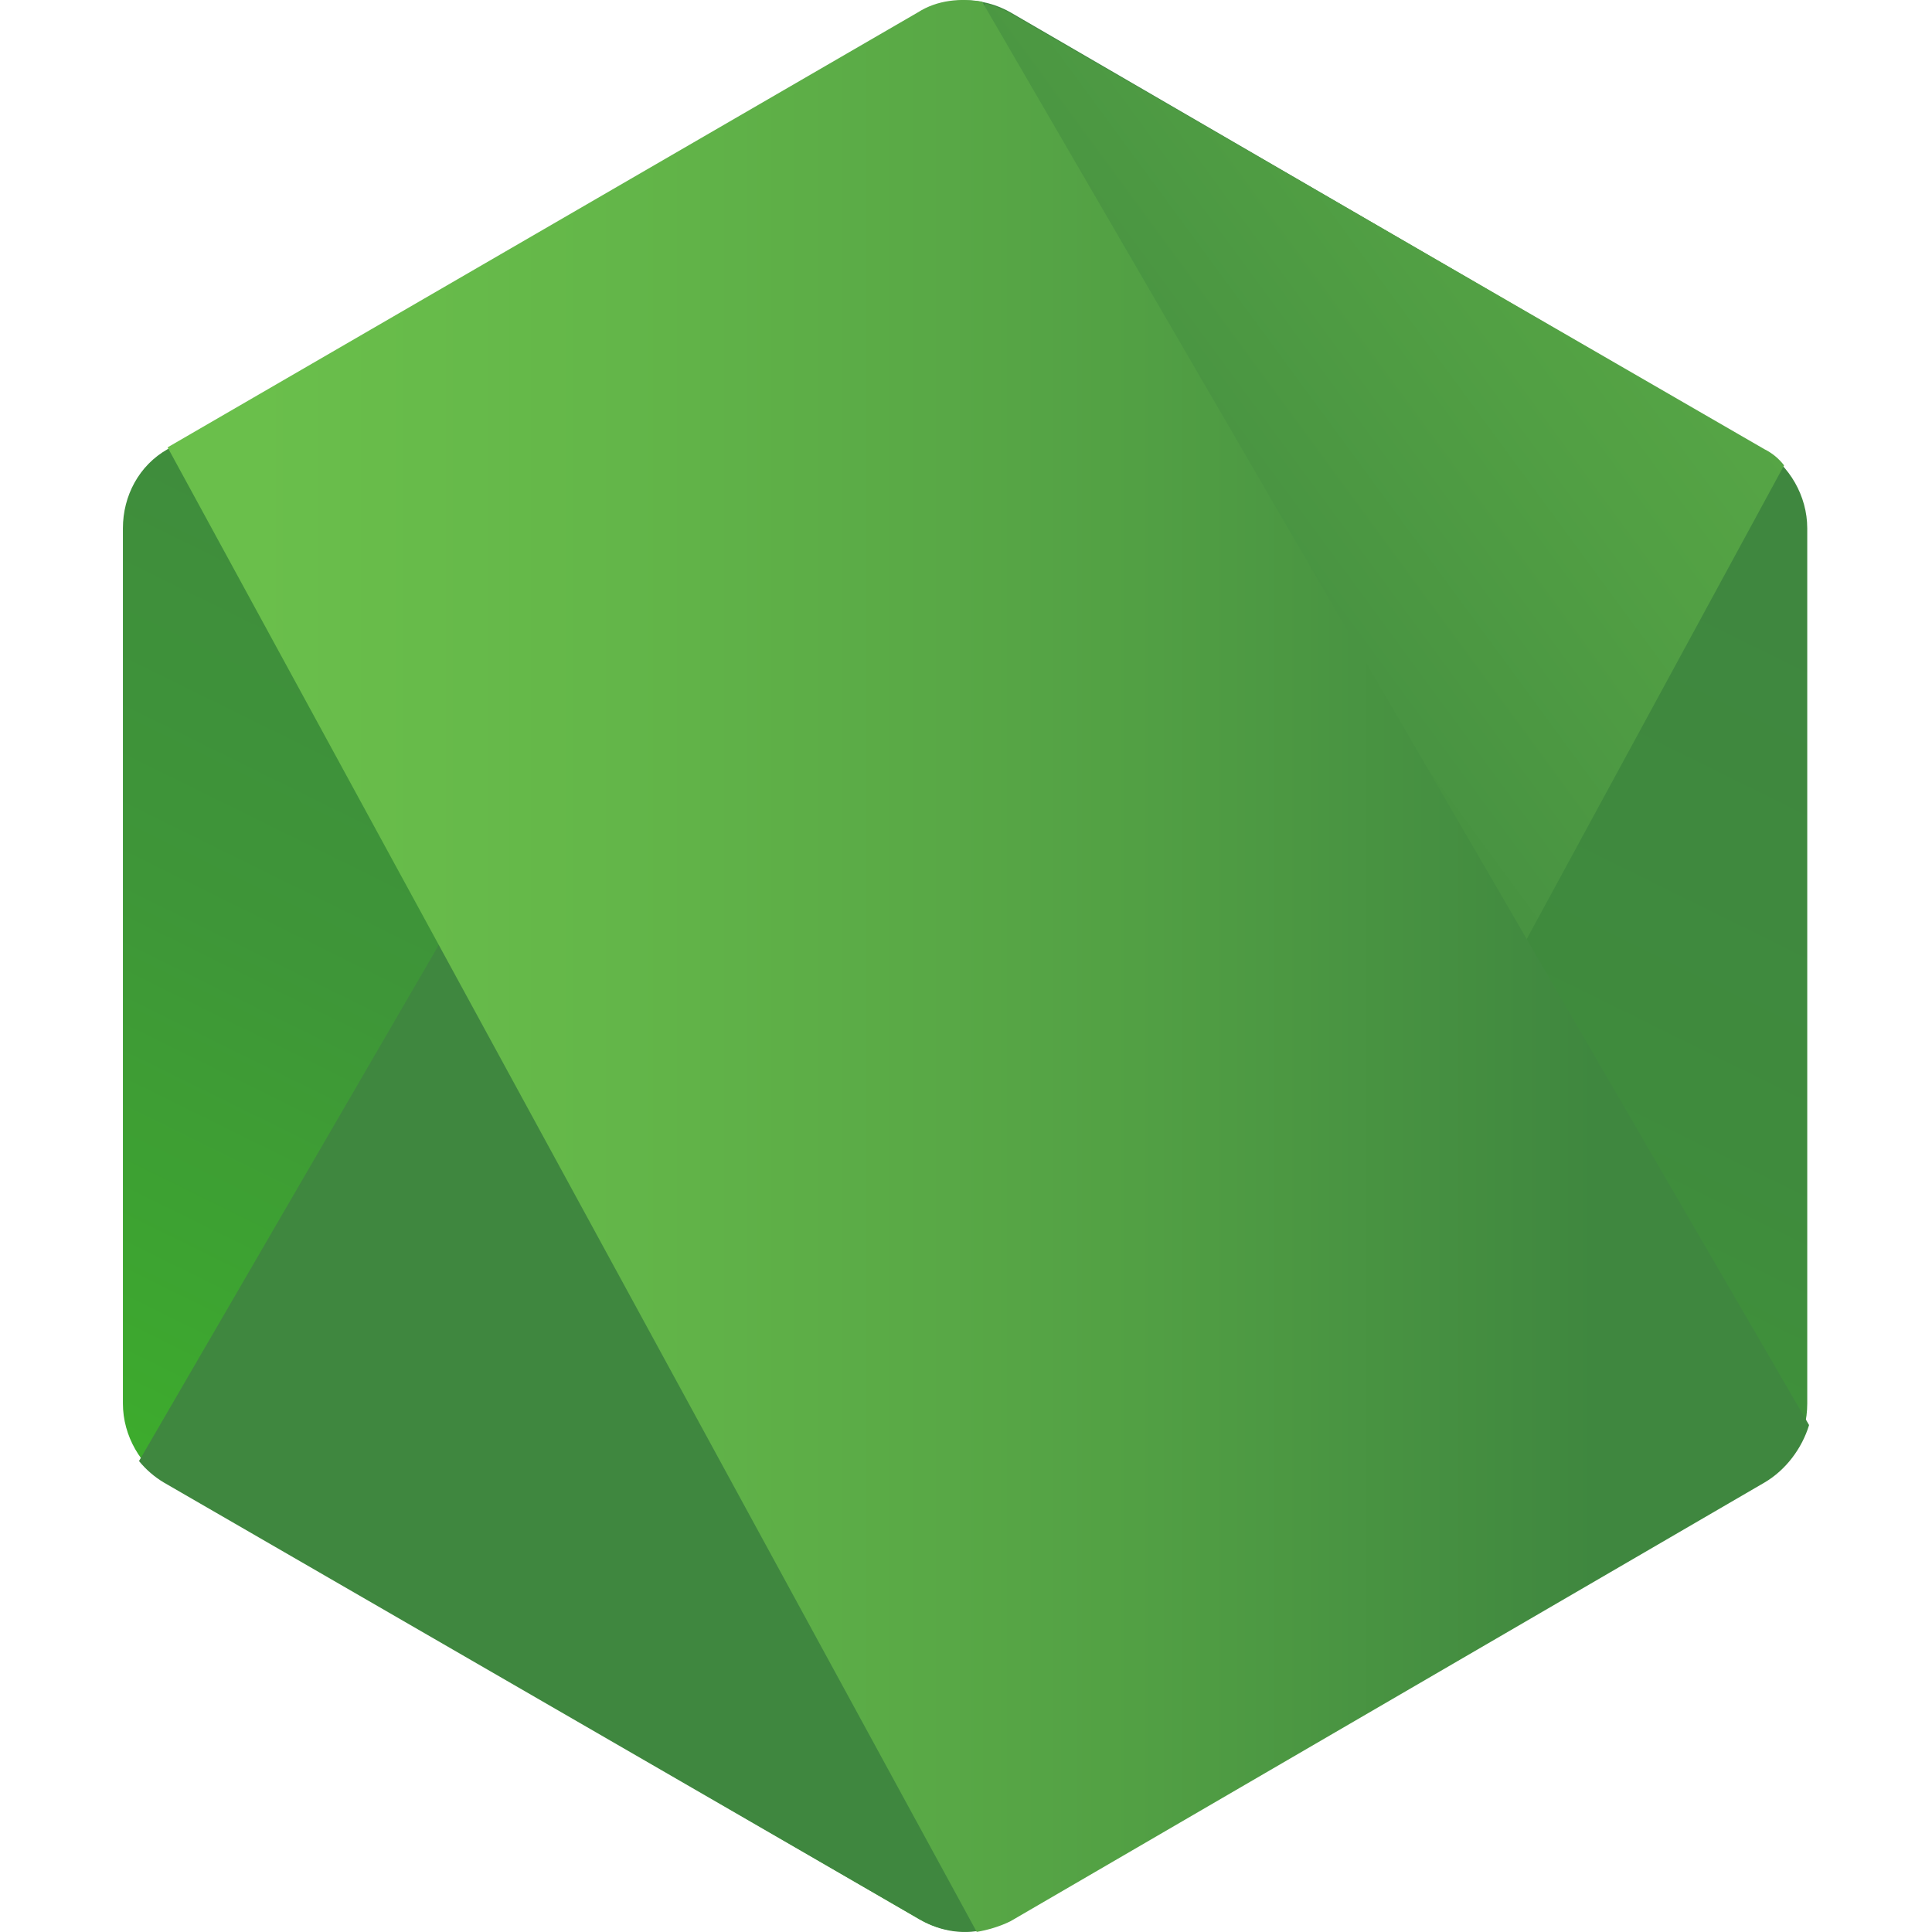
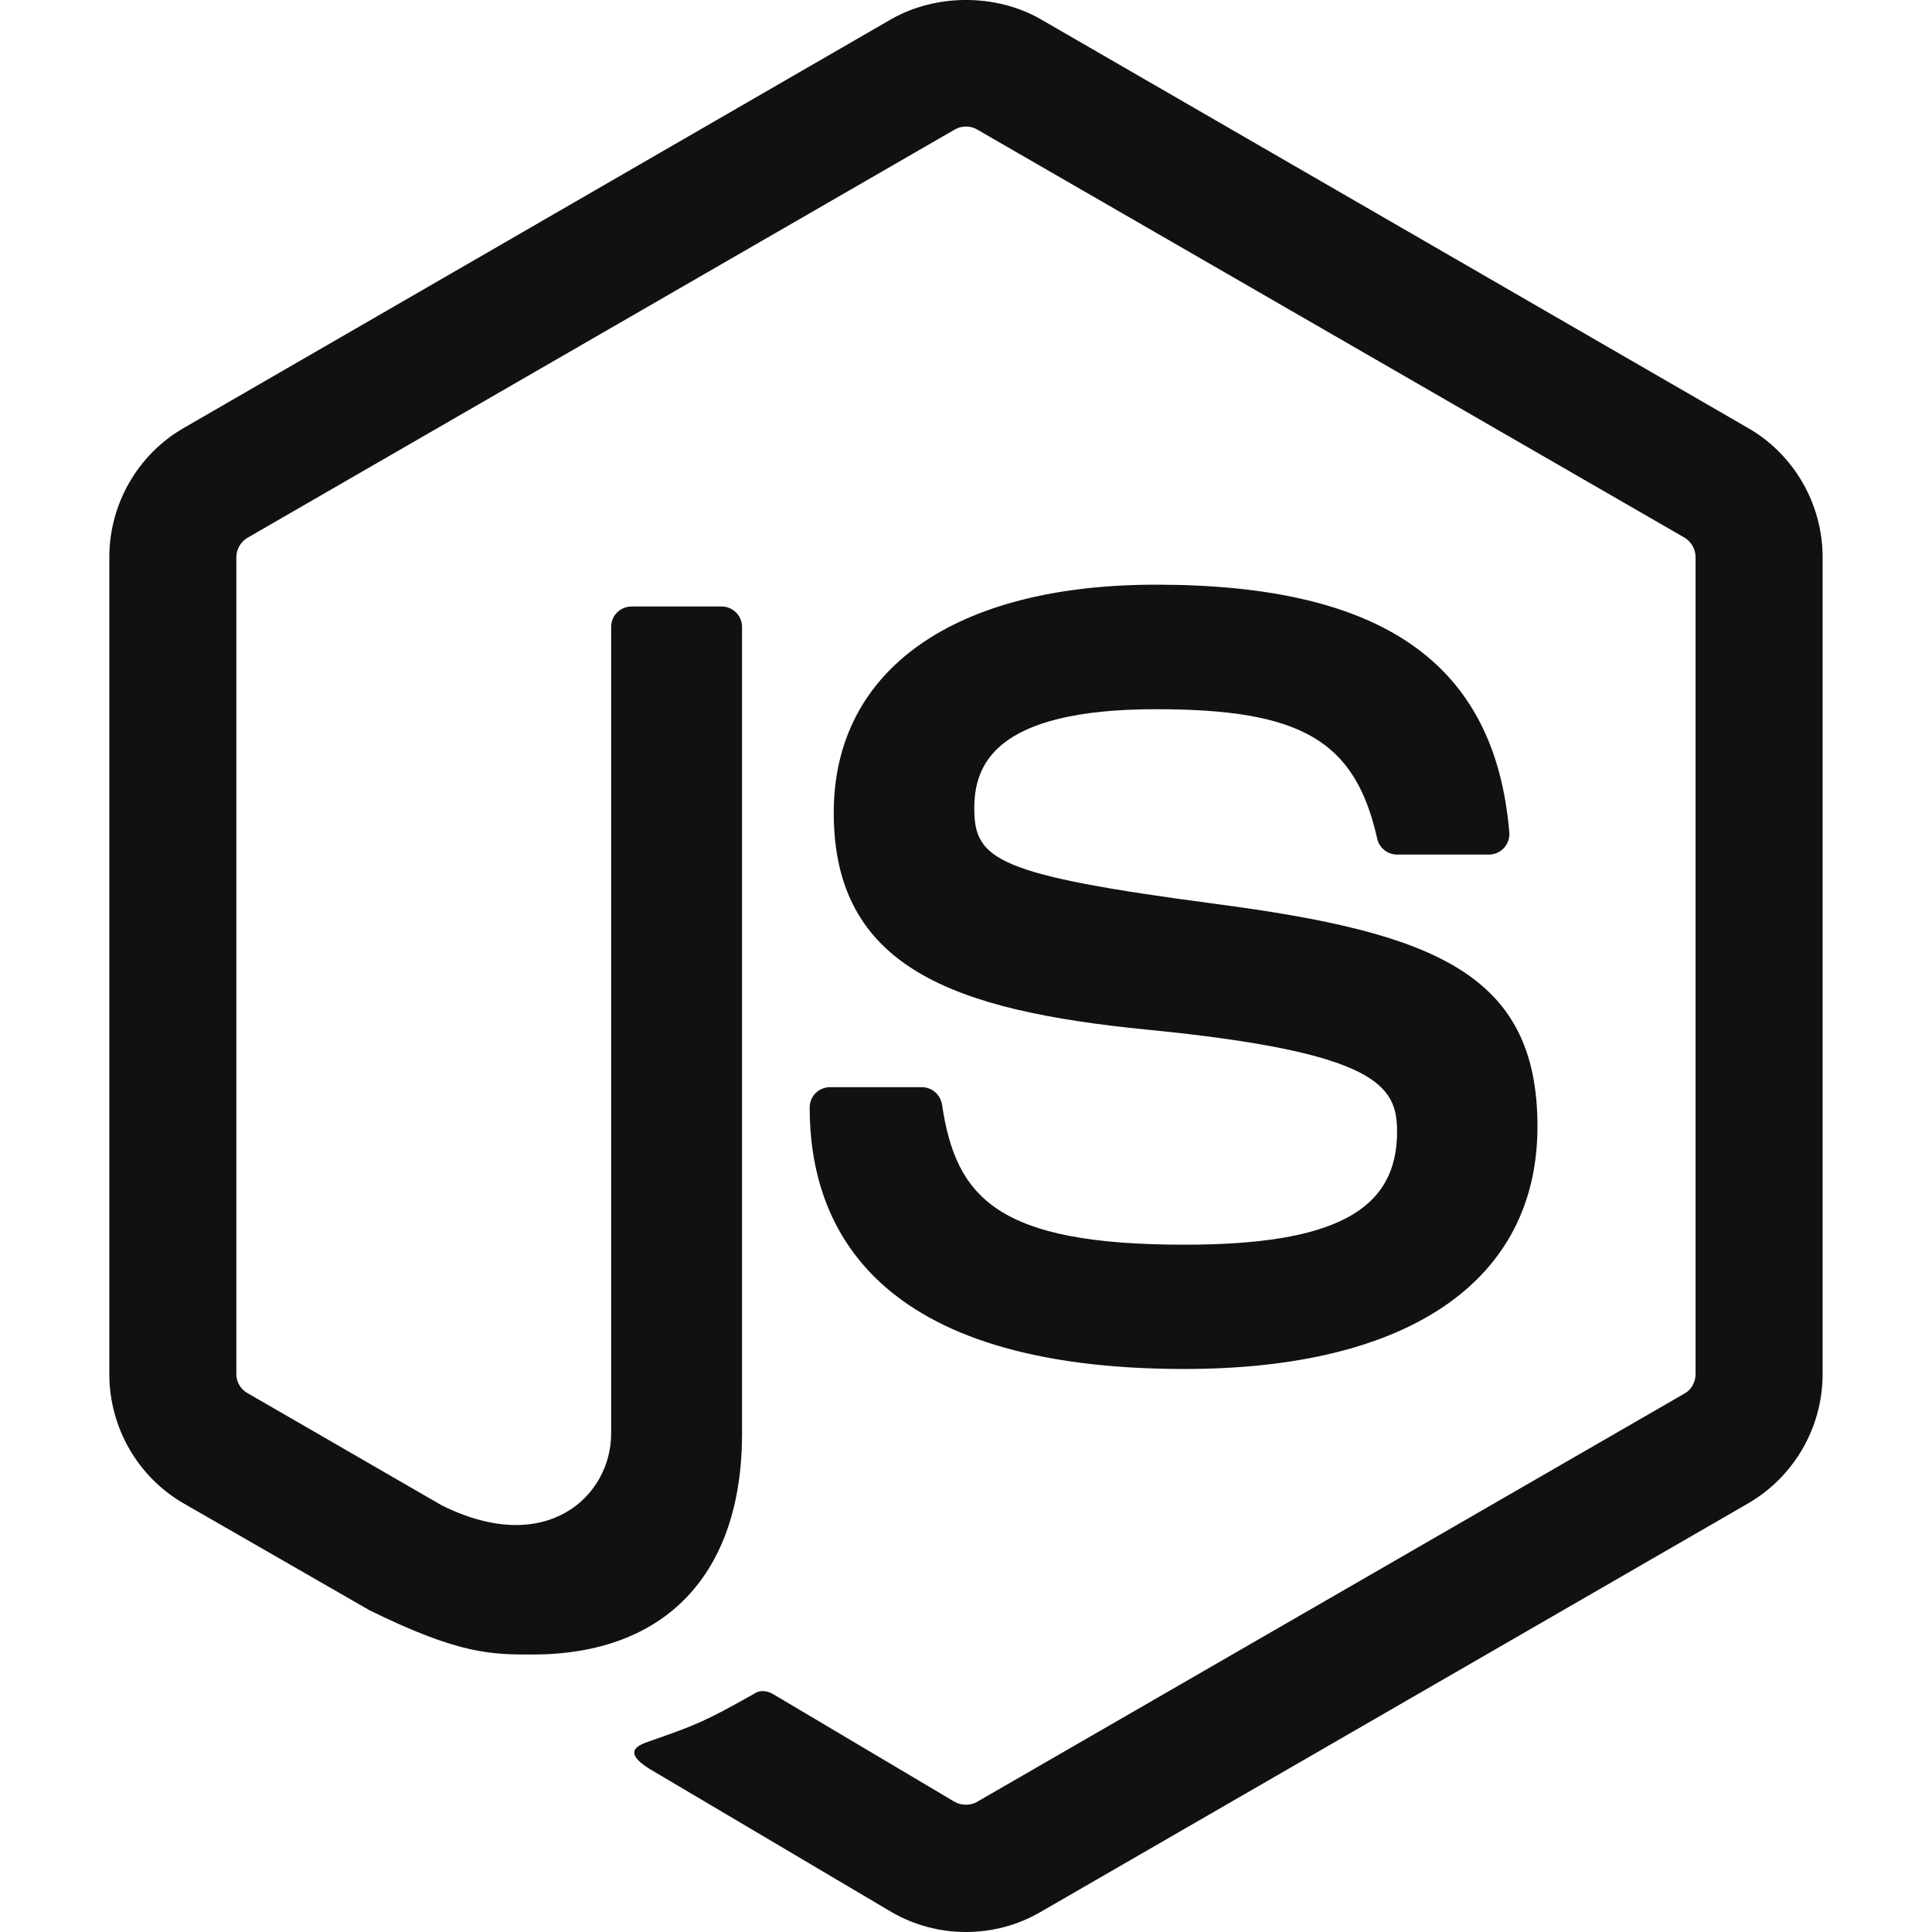
- <svg xmlns="http://www.w3.org/2000/svg" viewBox="0 0 128 128">
-   <path fill="url(#a)" d="M66.958.825a6.07 6.07 0 0 0-6.035 0L11.103 29.76c-1.895 1.072-2.96 3.095-2.96 5.24v57.988c0 2.143 1.183 4.167 2.958 5.24l49.82 28.934a6.07 6.07 0 0 0 6.036 0l49.82-28.935c1.894-1.072 2.958-3.096 2.958-5.24V35c0-2.144-1.183-4.167-2.958-5.24z" />
-   <path fill="url(#b)" d="M116.897 29.76 66.841.825A8.161 8.161 0 0 0 65.302.23L9.21 96.798a6.251 6.251 0 0 0 1.657 1.43l50.057 28.934c1.42.833 3.076 1.072 4.615.595l52.66-96.925a3.702 3.702 0 0 0-1.302-1.072z" />
-   <path fill="url(#c)" d="M116.898 98.225c1.42-.833 2.485-2.262 2.958-3.81L65.066.108c-1.42-.238-2.959-.119-4.26.715L11.104 29.639l53.606 98.355c.71-.12 1.54-.358 2.25-.715z" />
-   <defs>
-     <linearGradient id="a" x1="34.513" x2="27.157" y1="15.535" y2="30.448" gradientTransform="translate(-129.242 -73.715) scale(6.18523)" gradientUnits="userSpaceOnUse">
-       <stop stop-color="#3F873F" />
-       <stop offset=".33" stop-color="#3F8B3D" />
-       <stop offset=".637" stop-color="#3E9638" />
-       <stop offset=".934" stop-color="#3DA92E" />
-       <stop offset="1" stop-color="#3DAE2B" />
-     </linearGradient>
-     <linearGradient id="b" x1="30.009" x2="50.533" y1="23.359" y2="8.288" gradientTransform="translate(-129.242 -73.715) scale(6.18523)" gradientUnits="userSpaceOnUse">
-       <stop offset=".138" stop-color="#3F873F" />
-       <stop offset=".402" stop-color="#52A044" />
-       <stop offset=".713" stop-color="#64B749" />
-       <stop offset=".908" stop-color="#6ABF4B" />
-     </linearGradient>
-     <linearGradient id="c" x1="21.917" x2="40.555" y1="22.261" y2="22.261" gradientTransform="translate(-129.242 -73.715) scale(6.18523)" gradientUnits="userSpaceOnUse">
-       <stop offset=".092" stop-color="#6ABF4B" />
-       <stop offset=".287" stop-color="#64B749" />
-       <stop offset=".598" stop-color="#52A044" />
-       <stop offset=".862" stop-color="#3F873F" />
-     </linearGradient>
-   </defs>
+ <svg xmlns="http://www.w3.org/2000/svg" fill="#111111" role="img" viewBox="0 0 24 24">
+   <path d="M11.998,24c-0.321,0-0.641-0.084-0.922-0.247l-2.936-1.737c-0.438-0.245-0.224-0.332-0.08-0.383 c0.585-0.203,0.703-0.25,1.328-0.604c0.065-0.037,0.151-0.023,0.218,0.017l2.256,1.339c0.082,0.045,0.197,0.045,0.272,0l8.795-5.076 c0.082-0.047,0.134-0.141,0.134-0.238V6.921c0-0.099-0.053-0.192-0.137-0.242l-8.791-5.072c-0.081-0.047-0.189-0.047-0.271,0 L3.075,6.68C2.99,6.729,2.936,6.825,2.936,6.921v10.15c0,0.097,0.054,0.189,0.139,0.235l2.409,1.392 c1.307,0.654,2.108-0.116,2.108-0.89V7.787c0-0.142,0.114-0.253,0.256-0.253h1.115c0.139,0,0.255,0.112,0.255,0.253v10.021 c0,1.745-0.95,2.745-2.604,2.745c-0.508,0-0.909,0-2.026-0.551L2.28,18.675c-0.57-0.329-0.922-0.945-0.922-1.604V6.921 c0-0.659,0.353-1.275,0.922-1.603l8.795-5.082c0.557-0.315,1.296-0.315,1.848,0l8.794,5.082c0.57,0.329,0.924,0.944,0.924,1.603 v10.15c0,0.659-0.354,1.273-0.924,1.604l-8.794,5.078C12.643,23.916,12.324,24,11.998,24z M19.099,13.993 c0-1.9-1.284-2.406-3.987-2.763c-2.731-0.361-3.009-0.548-3.009-1.187c0-0.528,0.235-1.233,2.258-1.233 c1.807,0,2.473,0.389,2.747,1.607c0.024,0.115,0.129,0.199,0.247,0.199h1.141c0.071,0,0.138-0.031,0.186-0.081 c0.048-0.054,0.074-0.123,0.067-0.196c-0.177-2.098-1.571-3.076-4.388-3.076c-2.508,0-4.004,1.058-4.004,2.833 c0,1.925,1.488,2.457,3.895,2.695c2.88,0.282,3.103,0.703,3.103,1.269c0,0.983-0.789,1.402-2.642,1.402 c-2.327,0-2.839-0.584-3.011-1.742c-0.02-0.124-0.126-0.215-0.253-0.215h-1.137c-0.141,0-0.254,0.112-0.254,0.253 c0,1.482,0.806,3.248,4.655,3.248C17.501,17.007,19.099,15.91,19.099,13.993z" />
</svg>
